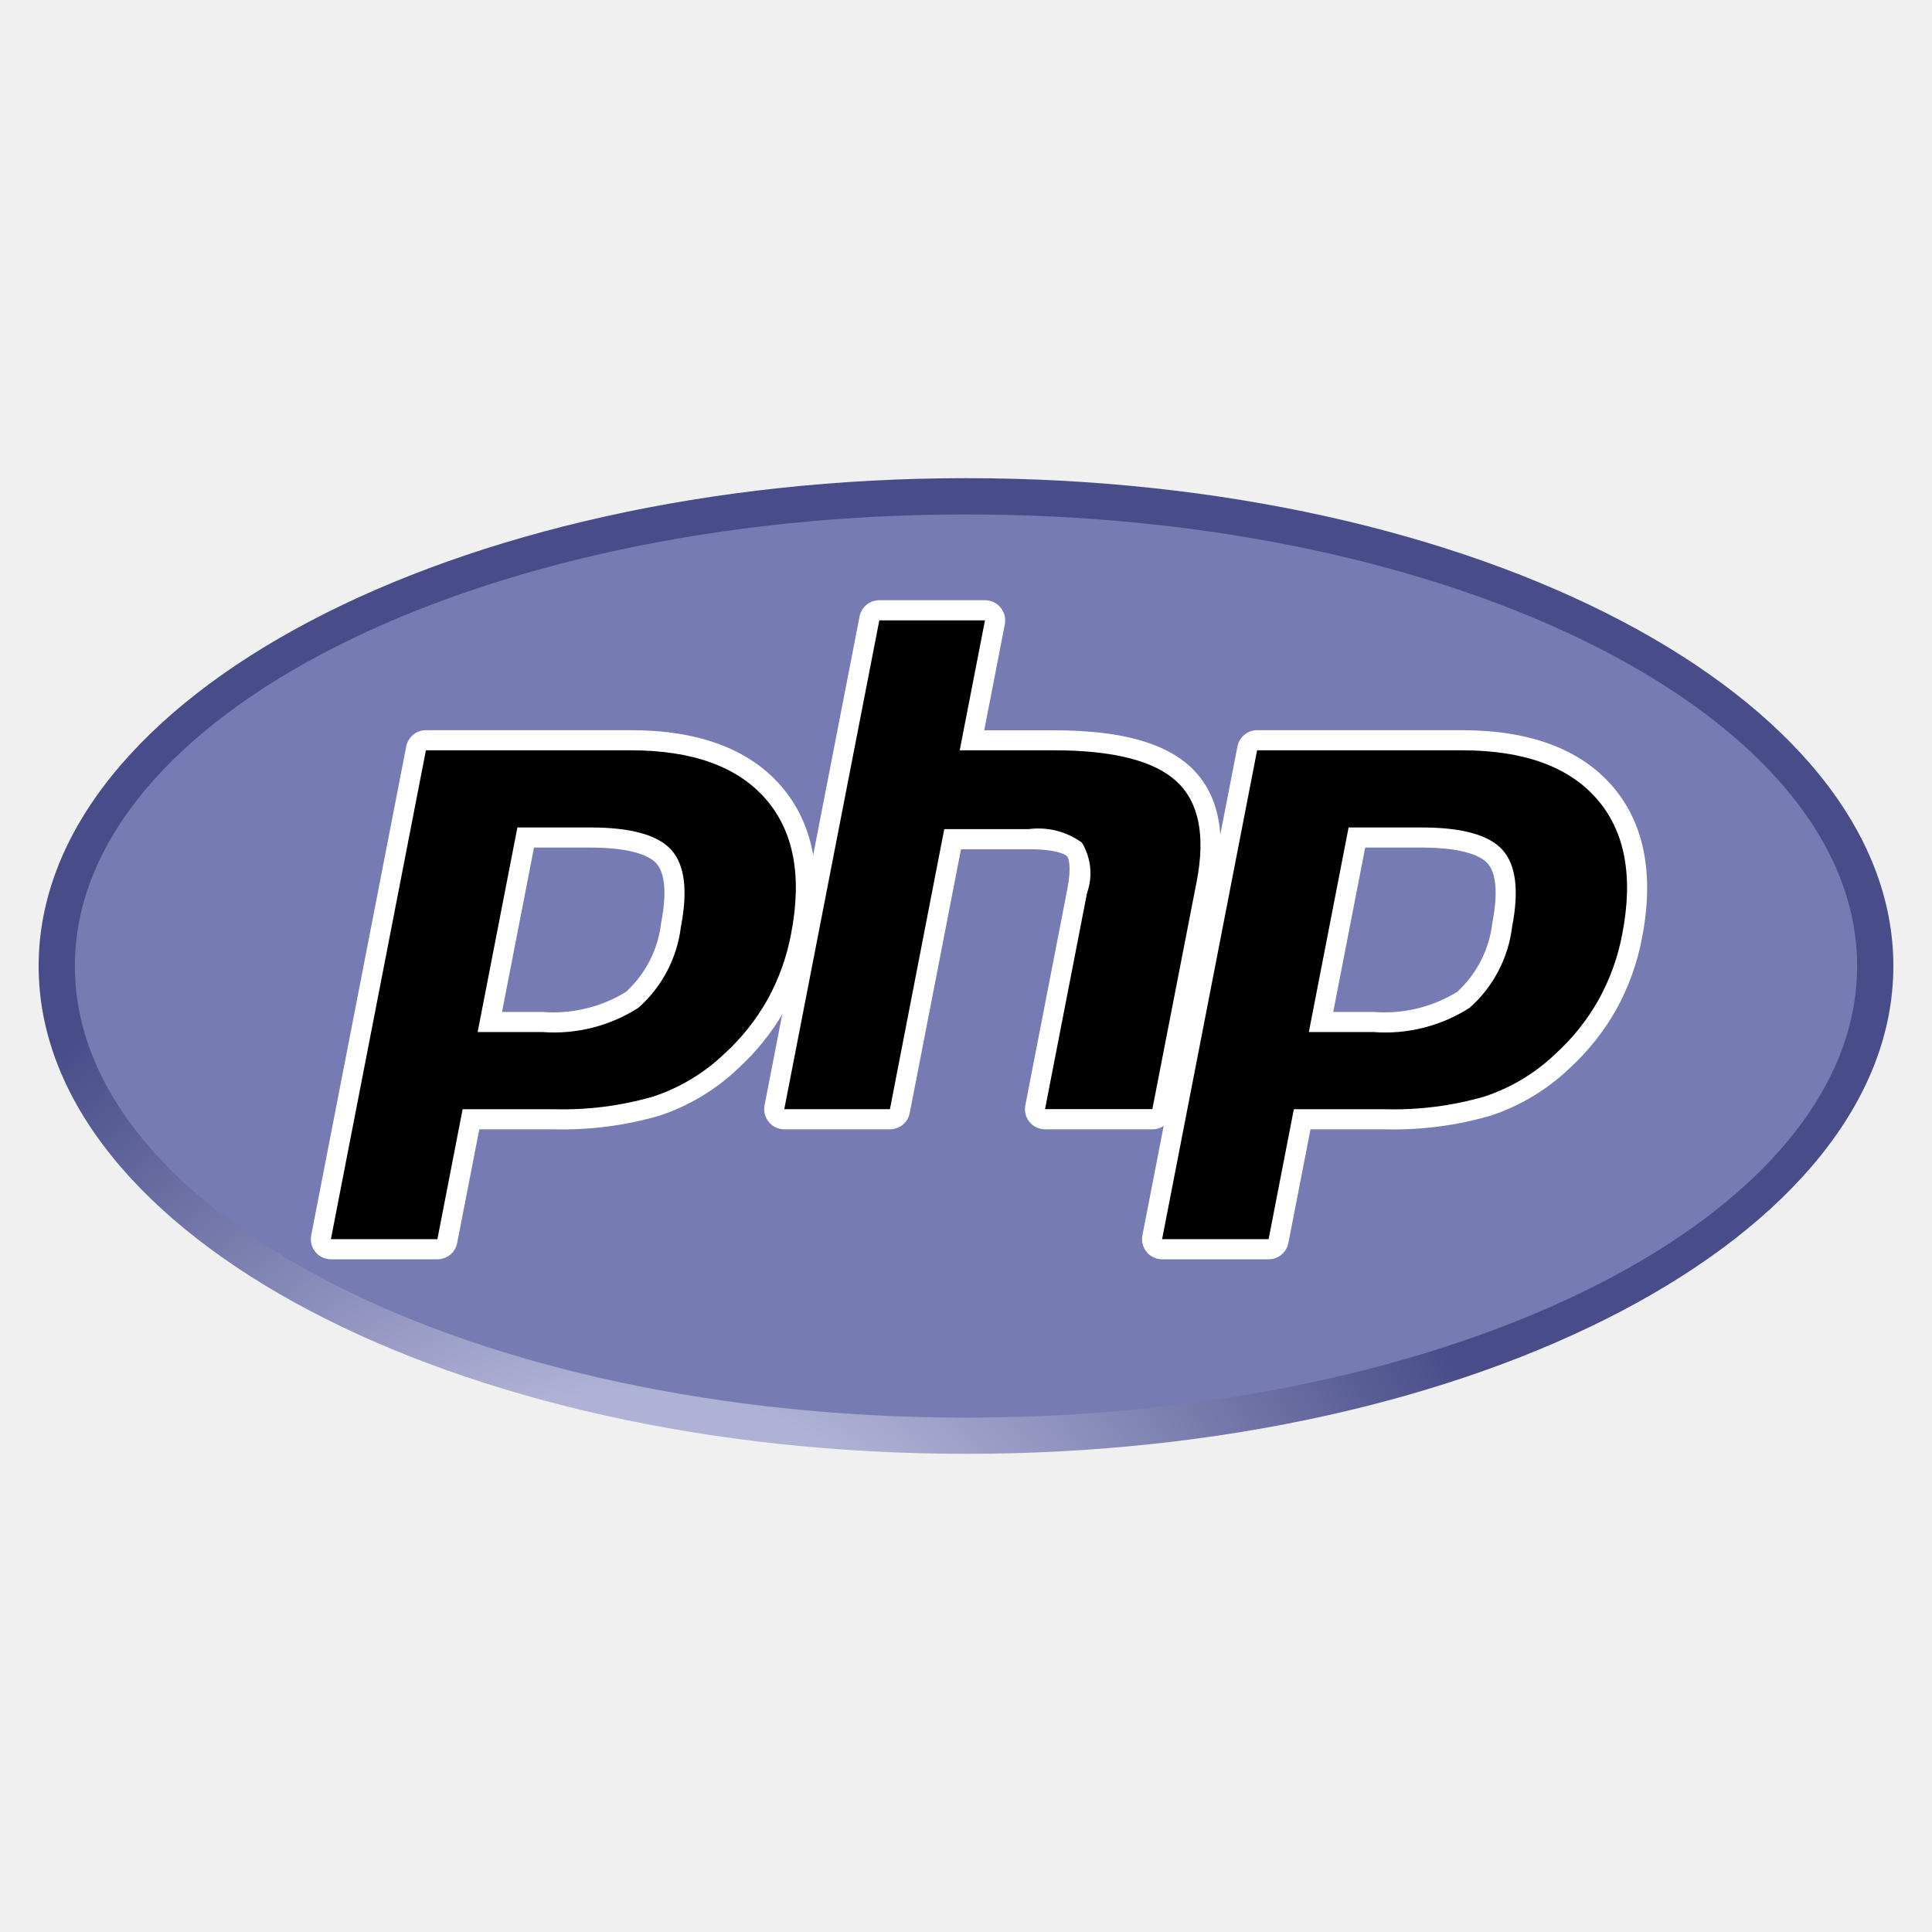
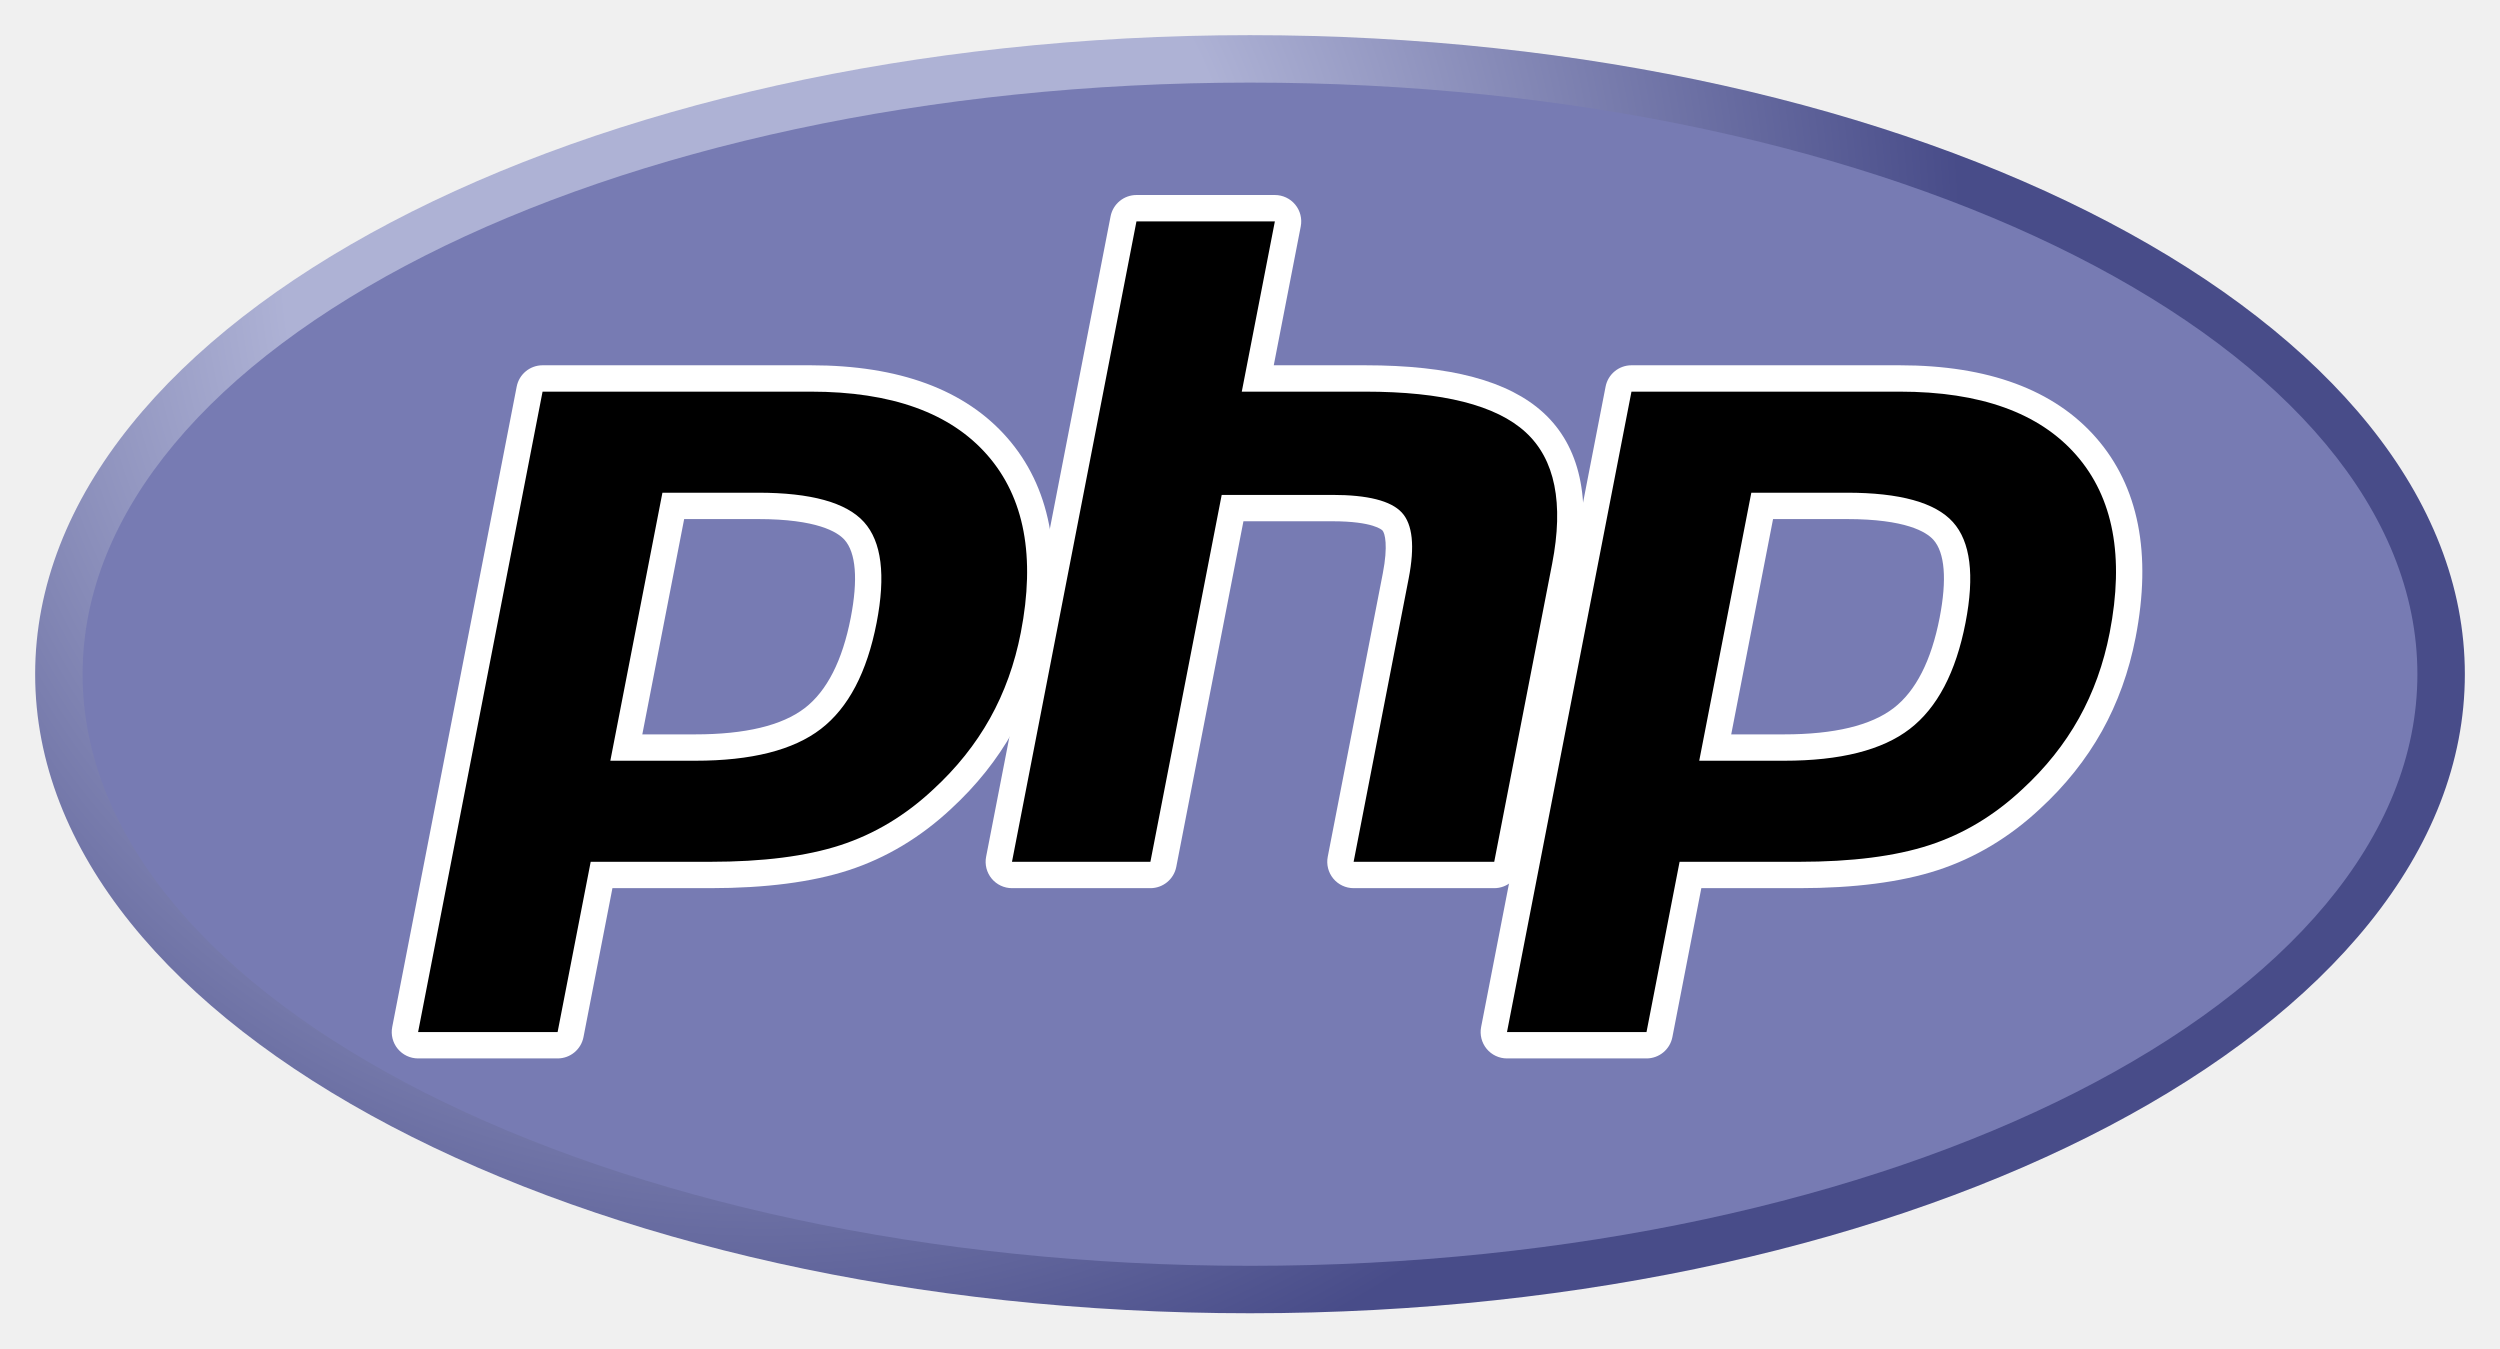
- <svg xmlns="http://www.w3.org/2000/svg" width="96" height="96">
-   <defs>
-     <clipPath id="a">
-       <path d="M14.4-360.059c0 13.387 20.631 24.24 46.08 24.24 25.449 0 46.08-10.853 46.08-24.24 0-13.387-20.631-24.24-46.08-24.24-25.449 0-46.08 10.853-46.08 24.24" transform="translate(-14.4 384.299)" />
+ <svg xmlns="http://www.w3.org/2000/svg" height="383.598" id="svg3430" version="1.1" viewBox="0 0 711.201 383.598" width="711.201" xml:space="preserve">
+   <defs id="defs3434">
+     <clipPath clipPathUnits="userSpaceOnUse" id="clipPath3444">
+       <path d="M 11.52,162 C 11.52,81.677 135.307,16.561 288,16.561 l 0,0 c 152.693,0 276.481,65.116 276.481,145.439 l 0,0 c 0,80.322 -123.788,145.439 -276.481,145.439 l 0,0 C 135.307,307.439 11.52,242.322 11.52,162" id="path3446" />
    </clipPath>
-     <clipPath id="c">
-       <path d="M0-405h96v54H0z" transform="translate(0 405)" />
+     <radialGradient cx="0" cy="0" fx="0" fy="0" gradientTransform="matrix(363.0579,0,0,-363.0579,177.52,256.3071)" gradientUnits="userSpaceOnUse" id="radialGradient3452" r="1" spreadMethod="pad">
+       <stop id="stop3454" offset="0" style="stop-opacity:1;stop-color:#aeb2d5" />
+       <stop id="stop3456" offset="0.3" style="stop-opacity:1;stop-color:#aeb2d5" />
+       <stop id="stop3458" offset="0.75" style="stop-opacity:1;stop-color:#484c89" />
+       <stop id="stop3460" offset="1" style="stop-opacity:1;stop-color:#484c89" />
+     </radialGradient>
+     <clipPath clipPathUnits="userSpaceOnUse" id="clipPath3468">
+       <path d="M 0,324 576,324 576,0 0,0 0,324 Z" id="path3470" />
    </clipPath>
-     <radialGradient id="b" cx=".628" cy=".8" r="1.248" gradientTransform="matrix(.526 0 0 1 -.009 .511)" gradientUnits="objectBoundingBox">
-       <stop offset="0" stop-color="#aeb2d5" />
-       <stop offset=".3" stop-color="#aeb2d5" />
-       <stop offset=".75" stop-color="#484c89" />
-       <stop offset="1" stop-color="#484c89" />
-     </radialGradient>
+     <clipPath clipPathUnits="userSpaceOnUse" id="clipPath3480">
+       <path d="M 0,324 576,324 576,0 0,0 0,324 Z" id="path3482" />
+     </clipPath>
  </defs>
-   <g data-name="グループ 7">
-     <path data-name="長方形 13" fill="none" d="M0 0h96v96H0z" />
-     <g transform="translate(1.92 23.76)" clip-path="url(#a)">
-       <path d="M14.4-360.059c0 13.387 20.631 24.24 46.08 24.24 25.449 0 46.08-10.853 46.08-24.24 0-13.387-20.631-24.24-46.08-24.24-25.449 0-46.08 10.853-46.08 24.24" transform="translate(-14.4 384.299)" fill="url(#b)" />
+   <g id="g3438" transform="matrix(1.25,0,0,-1.25,-4.4,394.2987)">
+     <g id="g3440">
+       <g clip-path="url(#clipPath3444)" id="g3442">
+         <g id="g3448">
+           <g id="g3450">
+             <path d="M 11.52,162 C 11.52,81.677 135.307,16.561 288,16.561 l 0,0 c 152.693,0 276.481,65.116 276.481,145.439 l 0,0 c 0,80.322 -123.788,145.439 -276.481,145.439 l 0,0 C 135.307,307.439 11.52,242.322 11.52,162" id="path3462" style="fill:url(#radialGradient3452);stroke:none" />
+           </g>
+         </g>
+       </g>
    </g>
-     <g clip-path="url(#c)" transform="translate(0 21)">
-       <path d="M48 49.441c24.455 0 44.28-10.047 44.28-22.44S72.455 4.561 48 4.561 3.72 14.608 3.72 27.001 23.545 49.441 48 49.441" fill="#777bb3" />
+     <g id="g3464">
+       <g clip-path="url(#clipPath3468)" id="g3466">
+         <g id="g3472" transform="translate(288,27.3594)">
+           <path d="M 0,0 C 146.729,0 265.68,60.281 265.68,134.641 265.68,209 146.729,269.282 0,269.282 -146.729,269.282 -265.68,209 -265.68,134.641 -265.68,60.281 -146.729,0 0,0" id="path3474" style="fill:#777bb3;fill-opacity:1;fill-rule:nonzero;stroke:none" />
+         </g>
+       </g>
    </g>
-     <g clip-path="url(#c)" transform="translate(0 21)">
-       <path d="M26.956 29.782a7.349 7.349 0 004.462-1.1 5.963 5.963 0 001.929-3.725c.317-1.634.2-2.776-.359-3.391s-1.8-.948-3.649-.948h-3.216l-1.78 9.164zm-10.51 11.292a.5.5 0 01-.386-.182.5.5 0 01-.1-.413l4.721-24.292a.5.5 0 01.491-.4h10.176c3.2 0 5.578.868 7.075 2.581s1.969 4.129 1.381 7.153a11.418 11.418 0 01-1.223 3.4 11.389 11.389 0 01-2.258 2.819 9.879 9.879 0 01-3.706 2.221 16.787 16.787 0 01-5.094.654h-4.12l-1.18 6.054a.5.5 0 01-.491.4z" />
-       <path d="M26.534 21.115h2.8c2.237 0 3.014.491 3.278.783.438.486.521 1.51.239 2.961a5.5 5.5 0 01-1.743 3.424 6.893 6.893 0 01-4.157 1h-2.006zm4.805-5.833H21.166a1 1 0 00-.981.809l-4.721 24.292a1 1 0 00.21.827 1 1 0 00.772.364h5.288a1 1 0 00.982-.809l1.1-5.649h3.708a17.275 17.275 0 005.246-.68 10.378 10.378 0 003.892-2.331 11.894 11.894 0 002.347-2.943 11.917 11.917 0 001.278-3.55c.619-3.184.116-5.734-1.495-7.578-1.6-1.826-4.1-2.752-7.451-2.752m-7.605 15h3.219a7.772 7.772 0 004.767-1.206 6.4 6.4 0 002.112-4.026q.525-2.708-.479-3.821t-4.02-1.113h-3.626l-1.975 10.166m7.605-14q4.592 0 6.7 2.41t1.266 6.729a10.876 10.876 0 01-1.171 3.253 10.848 10.848 0 01-2.154 2.7 9.347 9.347 0 01-3.522 2.113 16.221 16.221 0 01-4.937.63h-4.533l-1.254 6.457h-5.292l4.721-24.292h10.176" fill="#fff" />
-       <path d="M51.931 34.612a.5.5 0 01-.386-.182.5.5 0 01-.105-.413l2.089-10.748c.2-1.022.15-1.756-.138-2.066-.176-.189-.7-.507-2.268-.507h-3.784L44.71 34.212a.5.5 0 01-.491.4h-5.25a.5.5 0 01-.386-.182.5.5 0 01-.1-.413l4.721-24.292a.5.5 0 01.491-.4h5.25a.5.5 0 01.386.182.5.5 0 01.1.413l-1.139 5.863h4.07c3.1 0 5.2.547 6.428 1.671 1.248 1.147 1.638 2.982 1.158 5.453l-2.2 11.3a.5.5 0 01-.491.4z" />
-       <path d="M48.943 8.824h-5.25a1 1 0 00-.982.809L37.99 33.924a1 1 0 00.21.827 1 1 0 00.772.364h5.25a1 1 0 00.982-.809l2.547-13.108h3.371c1.561 0 1.888.333 1.9.348.095.1.219.574.014 1.63l-2.088 10.748a1 1 0 00.21.827 1 1 0 00.772.364h5.333a1 1 0 00.982-.809l2.2-11.3c.515-2.653.074-4.644-1.31-5.917-1.321-1.214-3.535-1.8-6.766-1.8h-3.464l1.024-5.268a1 1 0 00-.21-.827 1 1 0 00-.776-.37m0 1l-1.255 6.458h4.677q4.414 0 6.09 1.54t1.005 4.99l-2.2 11.3h-5.333l2.089-10.748a2.917 2.917 0 00-.262-2.5 3.689 3.689 0 00-2.634-.667h-4.2l-2.7 13.917h-5.25l4.723-24.29h5.25" fill="#fff" />
-       <path d="M68.259 29.782a7.349 7.349 0 004.462-1.1 5.963 5.963 0 001.929-3.725c.317-1.634.2-2.776-.359-3.391s-1.8-.948-3.649-.948h-3.216l-1.779 9.164zm-10.51 11.292a.5.5 0 01-.386-.182.5.5 0 01-.105-.413l4.721-24.292a.5.5 0 01.491-.4h10.175c3.2 0 5.578.868 7.075 2.581s1.968 4.128 1.381 7.153a11.428 11.428 0 01-1.224 3.4 11.389 11.389 0 01-2.251 2.819 9.879 9.879 0 01-3.706 2.221 16.787 16.787 0 01-5.094.654h-4.12l-1.176 6.054a.5.5 0 01-.491.4z" />
-       <path d="M67.836 21.115h2.8c2.237 0 3.014.491 3.278.783.438.486.521 1.51.239 2.961a5.5 5.5 0 01-1.743 3.424 6.893 6.893 0 01-4.157 1h-2.006zm4.805-5.833H62.469a1 1 0 00-.981.809l-4.722 24.292a1 1 0 00.21.827 1 1 0 00.772.364h5.288a1 1 0 00.982-.809l1.1-5.649h3.708a17.275 17.275 0 005.246-.68 10.378 10.378 0 003.893-2.331 11.888 11.888 0 002.346-2.942 11.917 11.917 0 001.278-3.55c.619-3.184.116-5.734-1.495-7.578-1.6-1.826-4.1-2.752-7.451-2.752m-7.605 15h3.219a7.772 7.772 0 004.767-1.206 6.4 6.4 0 002.112-4.027q.526-2.708-.479-3.821t-4.02-1.113h-3.626l-1.975 10.166m7.605-14q4.592 0 6.7 2.41t1.266 6.729a10.876 10.876 0 01-1.171 3.253 10.848 10.848 0 01-2.154 2.7 9.347 9.347 0 01-3.522 2.113 16.221 16.221 0 01-4.937.63H64.29l-1.254 6.457h-5.292l4.721-24.292h10.176" fill="#fff" />
+     <g id="g3476">
+       <g clip-path="url(#clipPath3480)" id="g3478">
+         <g id="g3484" transform="translate(161.7344,145.3066)">
+           <path d="m 0,0 c 12.065,0 21.072,2.225 26.771,6.611 5.638,4.341 9.532,11.862 11.573,22.353 1.903,9.806 1.178,16.653 -2.154,20.348 C 32.783,53.086 25.417,55 14.297,55 L -4.984,55 -15.673,0 0,0 Z m -63.063,-67.75 c -0.895,0 -1.745,0.4 -2.314,1.092 -0.57,0.691 -0.801,1.601 -0.63,2.48 L -37.679,81.573 C -37.405,82.982 -36.17,84 -34.734,84 L 26.32,84 C 45.508,84 59.79,78.79 68.767,68.513 77.792,58.182 80.579,43.741 77.05,25.592 75.614,18.198 73.144,11.331 69.709,5.183 66.27,-0.972 61.725,-6.667 56.198,-11.747 49.582,-17.939 42.094,-22.429 33.962,-25.071 25.959,-27.678 15.681,-29 3.414,-29 l -24.722,0 -7.06,-36.322 c -0.274,-1.41 -1.508,-2.428 -2.944,-2.428 l -31.751,0 z" id="path3486" style="fill:#000000;fill-opacity:1;fill-rule:nonzero;stroke:none" />
+         </g>
+         <g id="g3488" transform="translate(159.2236,197.3071)">
+           <path d="m 0,0 16.808,0 c 13.421,0 18.083,-2.945 19.667,-4.7 2.628,-2.914 3.124,-9.058 1.435,-17.767 C 36.012,-32.217 32.494,-39.13 27.452,-43.012 22.29,-46.986 13.898,-49 2.511,-49 L -9.523,-49 0,0 Z m 28.831,35 -61.055,0 c -2.872,0 -5.341,-2.036 -5.889,-4.855 l -28.328,-145.751 c -0.342,-1.759 0.12,-3.578 1.259,-4.961 1.14,-1.383 2.838,-2.183 4.63,-2.183 l 31.75,0 c 2.873,0 5.342,2.036 5.89,4.855 l 6.588,33.895 22.249,0 c 12.582,0 23.174,1.372 31.479,4.077 8.541,2.775 16.399,7.48 23.354,13.984 5.752,5.292 10.49,11.232 14.08,17.657 3.591,6.427 6.171,13.594 7.668,21.302 3.715,19.104 0.697,34.402 -8.969,45.466 C 63.965,29.444 48.923,35 28.831,35 m -45.633,-90 19.313,0 c 12.801,0 22.336,2.411 28.601,7.234 6.266,4.824 10.492,12.875 12.688,24.157 2.101,10.832 1.144,18.476 -2.871,22.929 C 36.909,3.773 28.87,6 16.808,6 L -4.946,6 -16.802,-55 M 28.831,29 C 47.198,29 60.597,24.18 69.019,14.539 77.44,4.898 79.976,-8.559 76.616,-25.836 75.233,-32.953 72.894,-39.46 69.601,-45.355 66.304,-51.254 61.999,-56.648 56.679,-61.539 50.339,-67.472 43.296,-71.7 35.546,-74.218 27.796,-76.743 17.925,-78 5.925,-78 l -27.196,0 -7.531,-38.75 -31.75,0 28.328,145.75 61.055,0" id="path3490" style="fill:#ffffff;fill-opacity:1;fill-rule:nonzero;stroke:none" />
+         </g>
+         <g id="g3492" transform="translate(311.583,116.3066)">
+           <path d="m 0,0 c -0.896,0 -1.745,0.4 -2.314,1.092 -0.571,0.691 -0.802,1.6 -0.631,2.48 L 9.586,68.061 C 10.778,74.194 10.484,78.596 8.759,80.456 7.703,81.593 4.531,83.5 -4.848,83.5 L -27.55,83.5 -43.305,2.428 C -43.579,1.018 -44.814,0 -46.25,0 l -31.5,0 c -0.896,0 -1.745,0.4 -2.315,1.092 -0.57,0.691 -0.801,1.601 -0.63,2.48 l 28.328,145.751 c 0.274,1.409 1.509,2.427 2.945,2.427 l 31.5,0 c 0.896,0 1.745,-0.4 2.315,-1.091 0.57,-0.692 0.801,-1.601 0.63,-2.481 L -21.813,113 2.609,113 c 18.605,0 31.221,-3.28 38.569,-10.028 7.49,-6.884 9.827,-17.891 6.947,-32.719 L 34.945,2.428 C 34.671,1.018 33.437,0 32,0 L 0,0 Z" id="path3494" style="fill:#000000;fill-opacity:1;fill-rule:nonzero;stroke:none" />
+         </g>
+         <g id="g3496" transform="translate(293.6611,271.0571)">
+           <path d="m 0,0 -31.5,0 c -2.873,0 -5.342,-2.036 -5.89,-4.855 l -28.328,-145.751 c -0.342,-1.759 0.12,-3.578 1.26,-4.961 1.14,-1.383 2.838,-2.183 4.63,-2.183 l 31.5,0 c 2.872,0 5.342,2.036 5.89,4.855 l 15.283,78.645 20.229,0 c 9.363,0 11.328,-2 11.407,-2.086 0.568,-0.611 1.315,-3.441 0.082,-9.781 l -12.531,-64.489 c -0.342,-1.759 0.12,-3.578 1.26,-4.961 1.14,-1.383 2.838,-2.183 4.63,-2.183 l 32,0 c 2.872,0 5.342,2.036 5.89,4.855 l 13.179,67.825 c 3.093,15.921 0.447,27.864 -7.861,35.5 -7.928,7.281 -21.208,10.82 -40.599,10.82 l -20.784,0 6.143,31.605 C 6.231,-5.386 5.77,-3.566 4.63,-2.184 3.49,-0.801 1.792,0 0,0 m 0,-6 -7.531,-38.75 28.062,0 c 17.657,0 29.836,-3.082 36.539,-9.238 6.703,-6.16 8.711,-16.141 6.032,-29.938 l -13.18,-67.824 -32,0 12.531,64.488 c 1.426,7.336 0.902,12.34 -1.574,15.008 -2.477,2.668 -7.746,4.004 -15.805,4.004 l -25.176,0 -16.226,-83.5 -31.5,0 L -31.5,-6 0,-6" id="path3498" style="fill:#ffffff;fill-opacity:1;fill-rule:nonzero;stroke:none" />
+         </g>
+         <g id="g3500" transform="translate(409.5498,145.3066)">
+           <path d="m 0,0 c 12.065,0 21.072,2.225 26.771,6.611 5.638,4.34 9.532,11.861 11.574,22.353 1.903,9.806 1.178,16.653 -2.155,20.348 C 32.783,53.086 25.417,55 14.297,55 L -4.984,55 -15.673,0 0,0 Z m -63.062,-67.75 c -0.895,0 -1.745,0.4 -2.314,1.092 -0.57,0.691 -0.802,1.601 -0.631,2.48 L -37.679,81.573 C -37.404,82.982 -36.17,84 -34.733,84 L 26.32,84 C 45.509,84 59.79,78.79 68.768,68.513 77.793,58.183 80.579,43.742 77.051,25.592 75.613,18.198 73.144,11.331 69.709,5.183 66.27,-0.972 61.725,-6.667 56.198,-11.747 49.582,-17.939 42.094,-22.429 33.962,-25.071 25.959,-27.678 15.681,-29 3.414,-29 l -24.723,0 -7.057,-36.322 c -0.275,-1.41 -1.509,-2.428 -2.946,-2.428 l -31.75,0 z" id="path3502" style="fill:#000000;fill-opacity:1;fill-rule:nonzero;stroke:none" />
+         </g>
+         <g id="g3504" transform="translate(407.0391,197.3071)">
+           <path d="M 0,0 16.808,0 C 30.229,0 34.891,-2.945 36.475,-4.7 39.104,-7.614 39.6,-13.758 37.91,-22.466 36.012,-32.217 32.493,-39.13 27.452,-43.012 22.29,-46.986 13.898,-49 2.511,-49 L -9.522,-49 0,0 Z m 28.831,35 -61.054,0 c -2.872,0 -5.341,-2.036 -5.889,-4.855 L -66.44,-115.606 c -0.342,-1.759 0.12,-3.578 1.259,-4.961 1.14,-1.383 2.838,-2.183 4.63,-2.183 l 31.75,0 c 2.872,0 5.342,2.036 5.89,4.855 l 6.587,33.895 22.249,0 c 12.582,0 23.174,1.372 31.479,4.077 8.541,2.775 16.401,7.481 23.356,13.986 5.752,5.291 10.488,11.23 14.078,17.655 3.591,6.427 6.171,13.594 7.668,21.302 3.715,19.105 0.697,34.403 -8.969,45.467 C 63.965,29.444 48.924,35 28.831,35 m -45.632,-90 19.312,0 c 12.801,0 22.336,2.411 28.601,7.234 6.267,4.824 10.492,12.875 12.688,24.157 2.102,10.832 1.145,18.476 -2.871,22.929 C 36.909,3.773 28.87,6 16.808,6 L -4.946,6 -16.801,-55 M 28.831,29 C 47.198,29 60.597,24.18 69.019,14.539 77.441,4.898 79.976,-8.559 76.616,-25.836 75.233,-32.953 72.894,-39.46 69.601,-45.355 66.304,-51.254 61.999,-56.648 56.679,-61.539 50.339,-67.472 43.296,-71.7 35.546,-74.218 27.796,-76.743 17.925,-78 5.925,-78 l -27.196,0 -7.53,-38.75 -31.75,0 28.328,145.75 61.054,0" id="path3506" style="fill:#ffffff;fill-opacity:1;fill-rule:nonzero;stroke:none" />
+         </g>
+       </g>
    </g>
  </g>
</svg>
